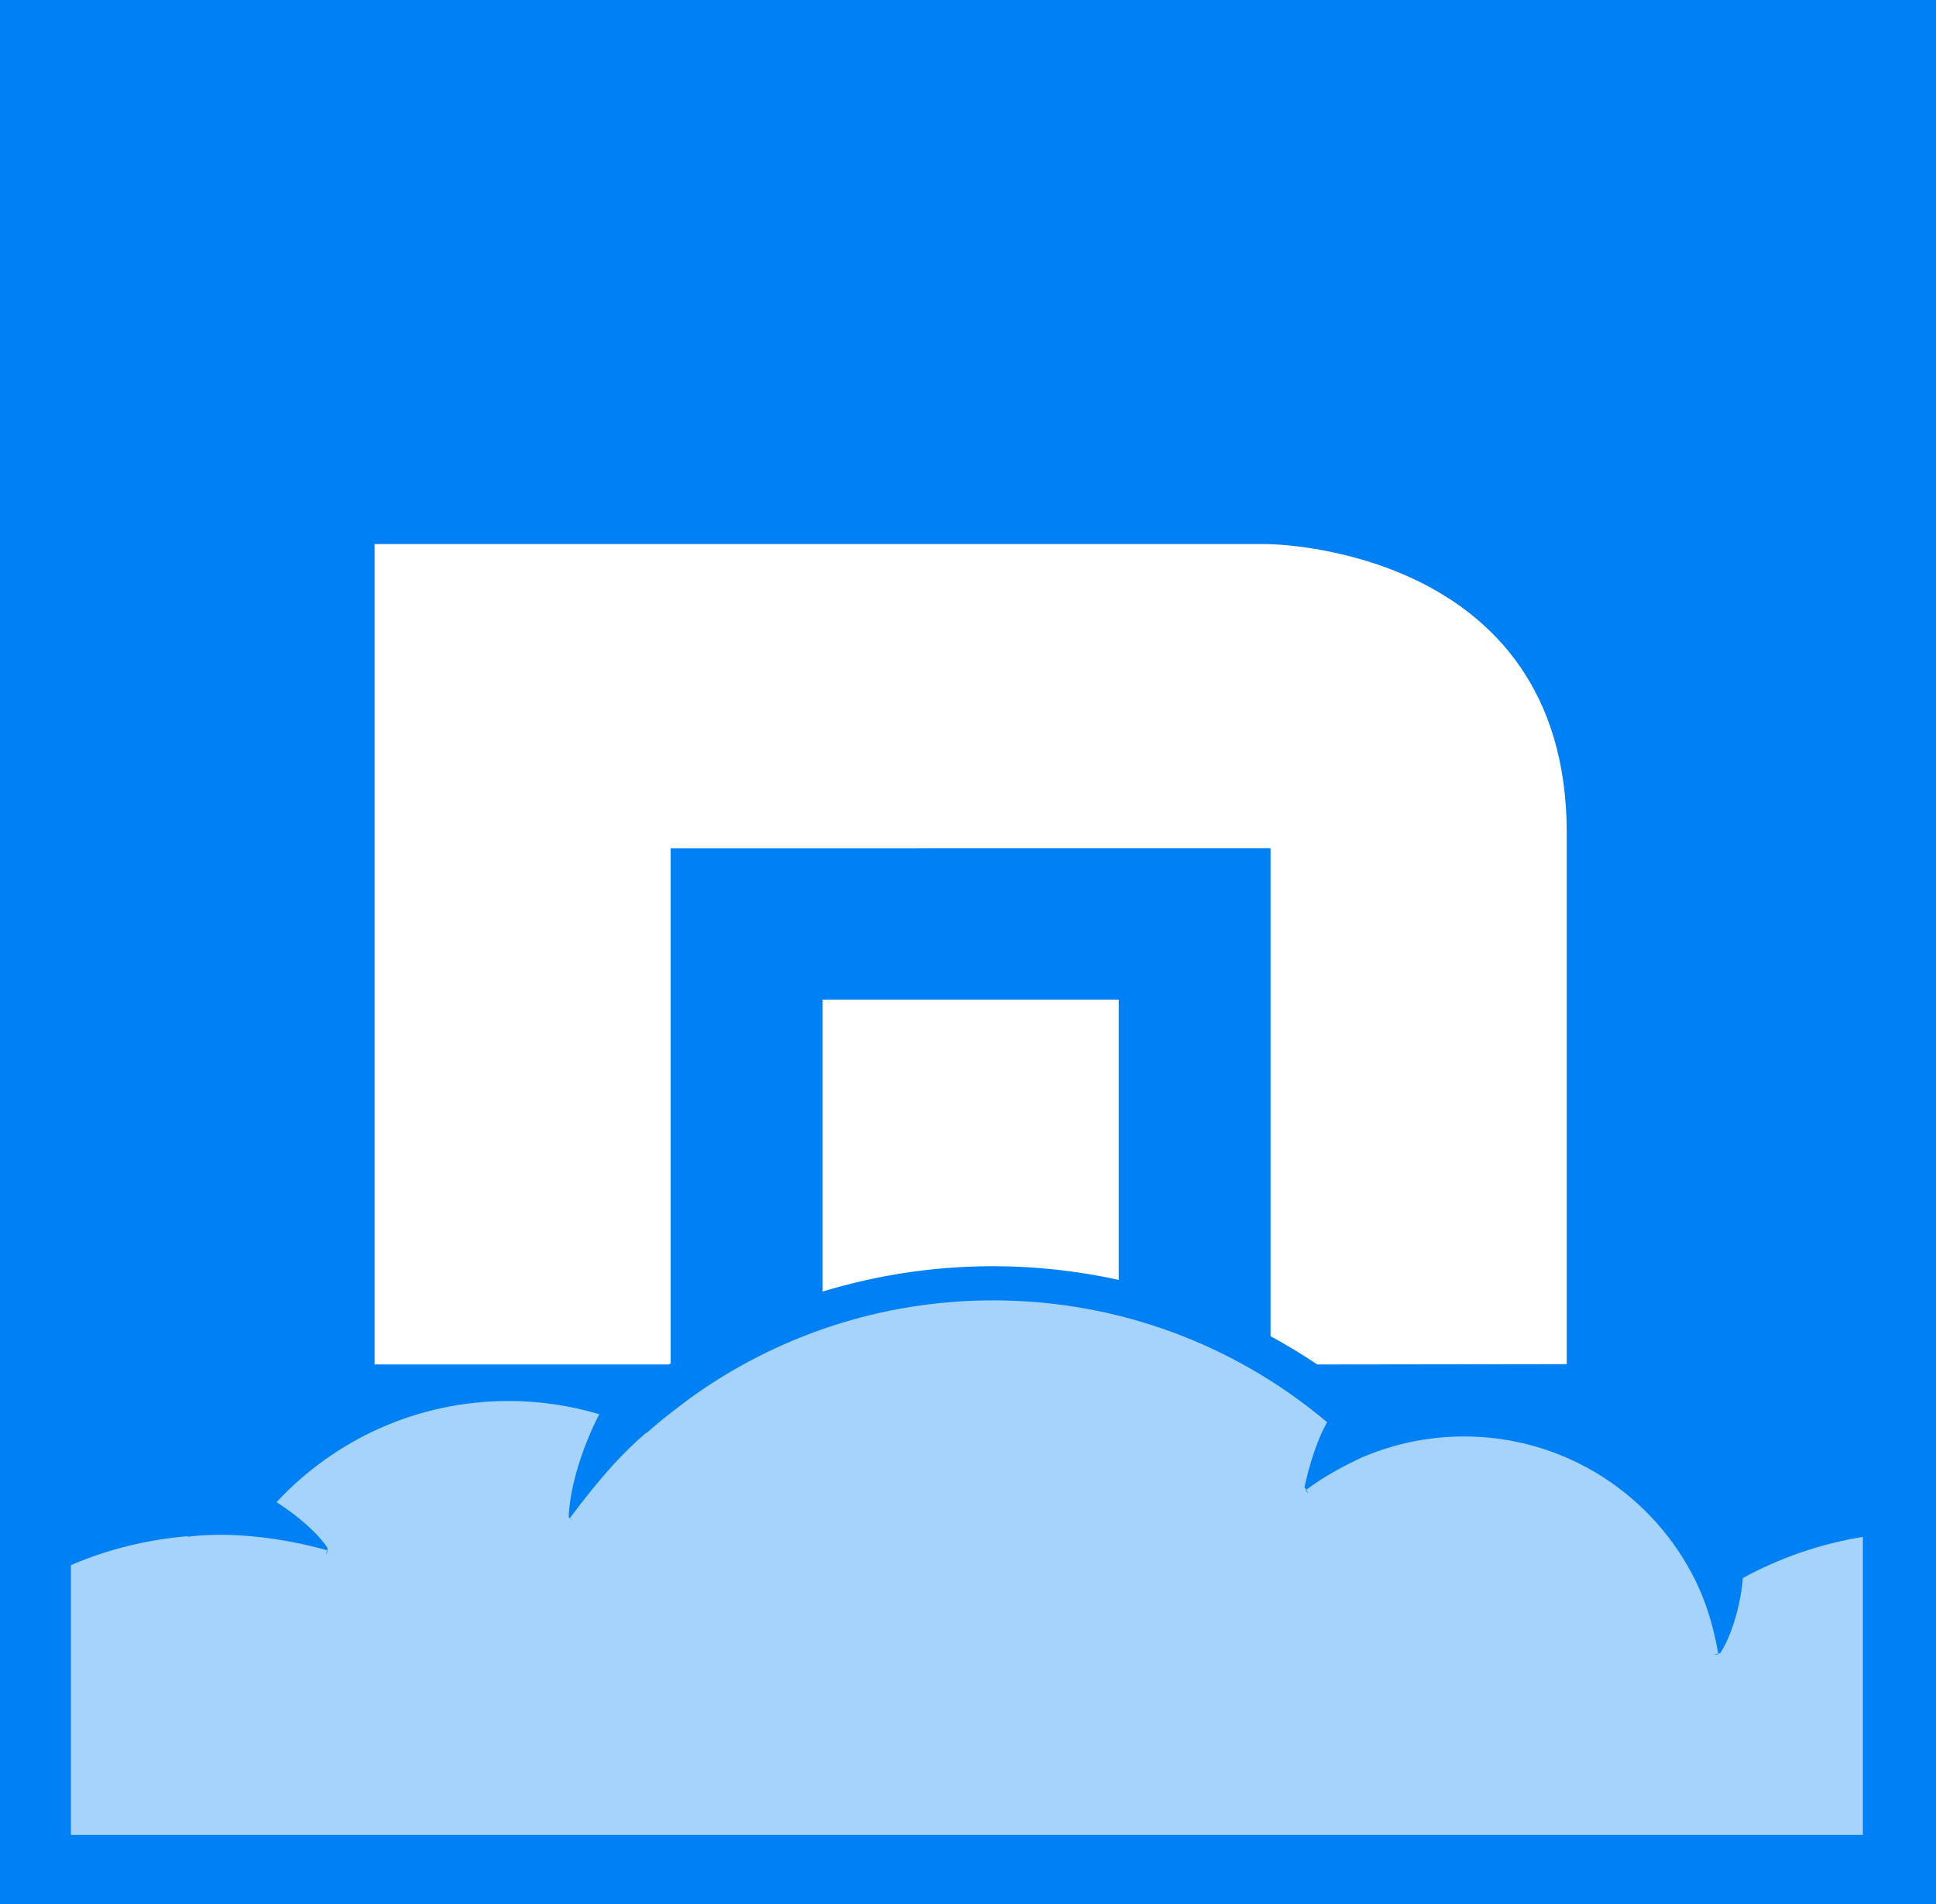
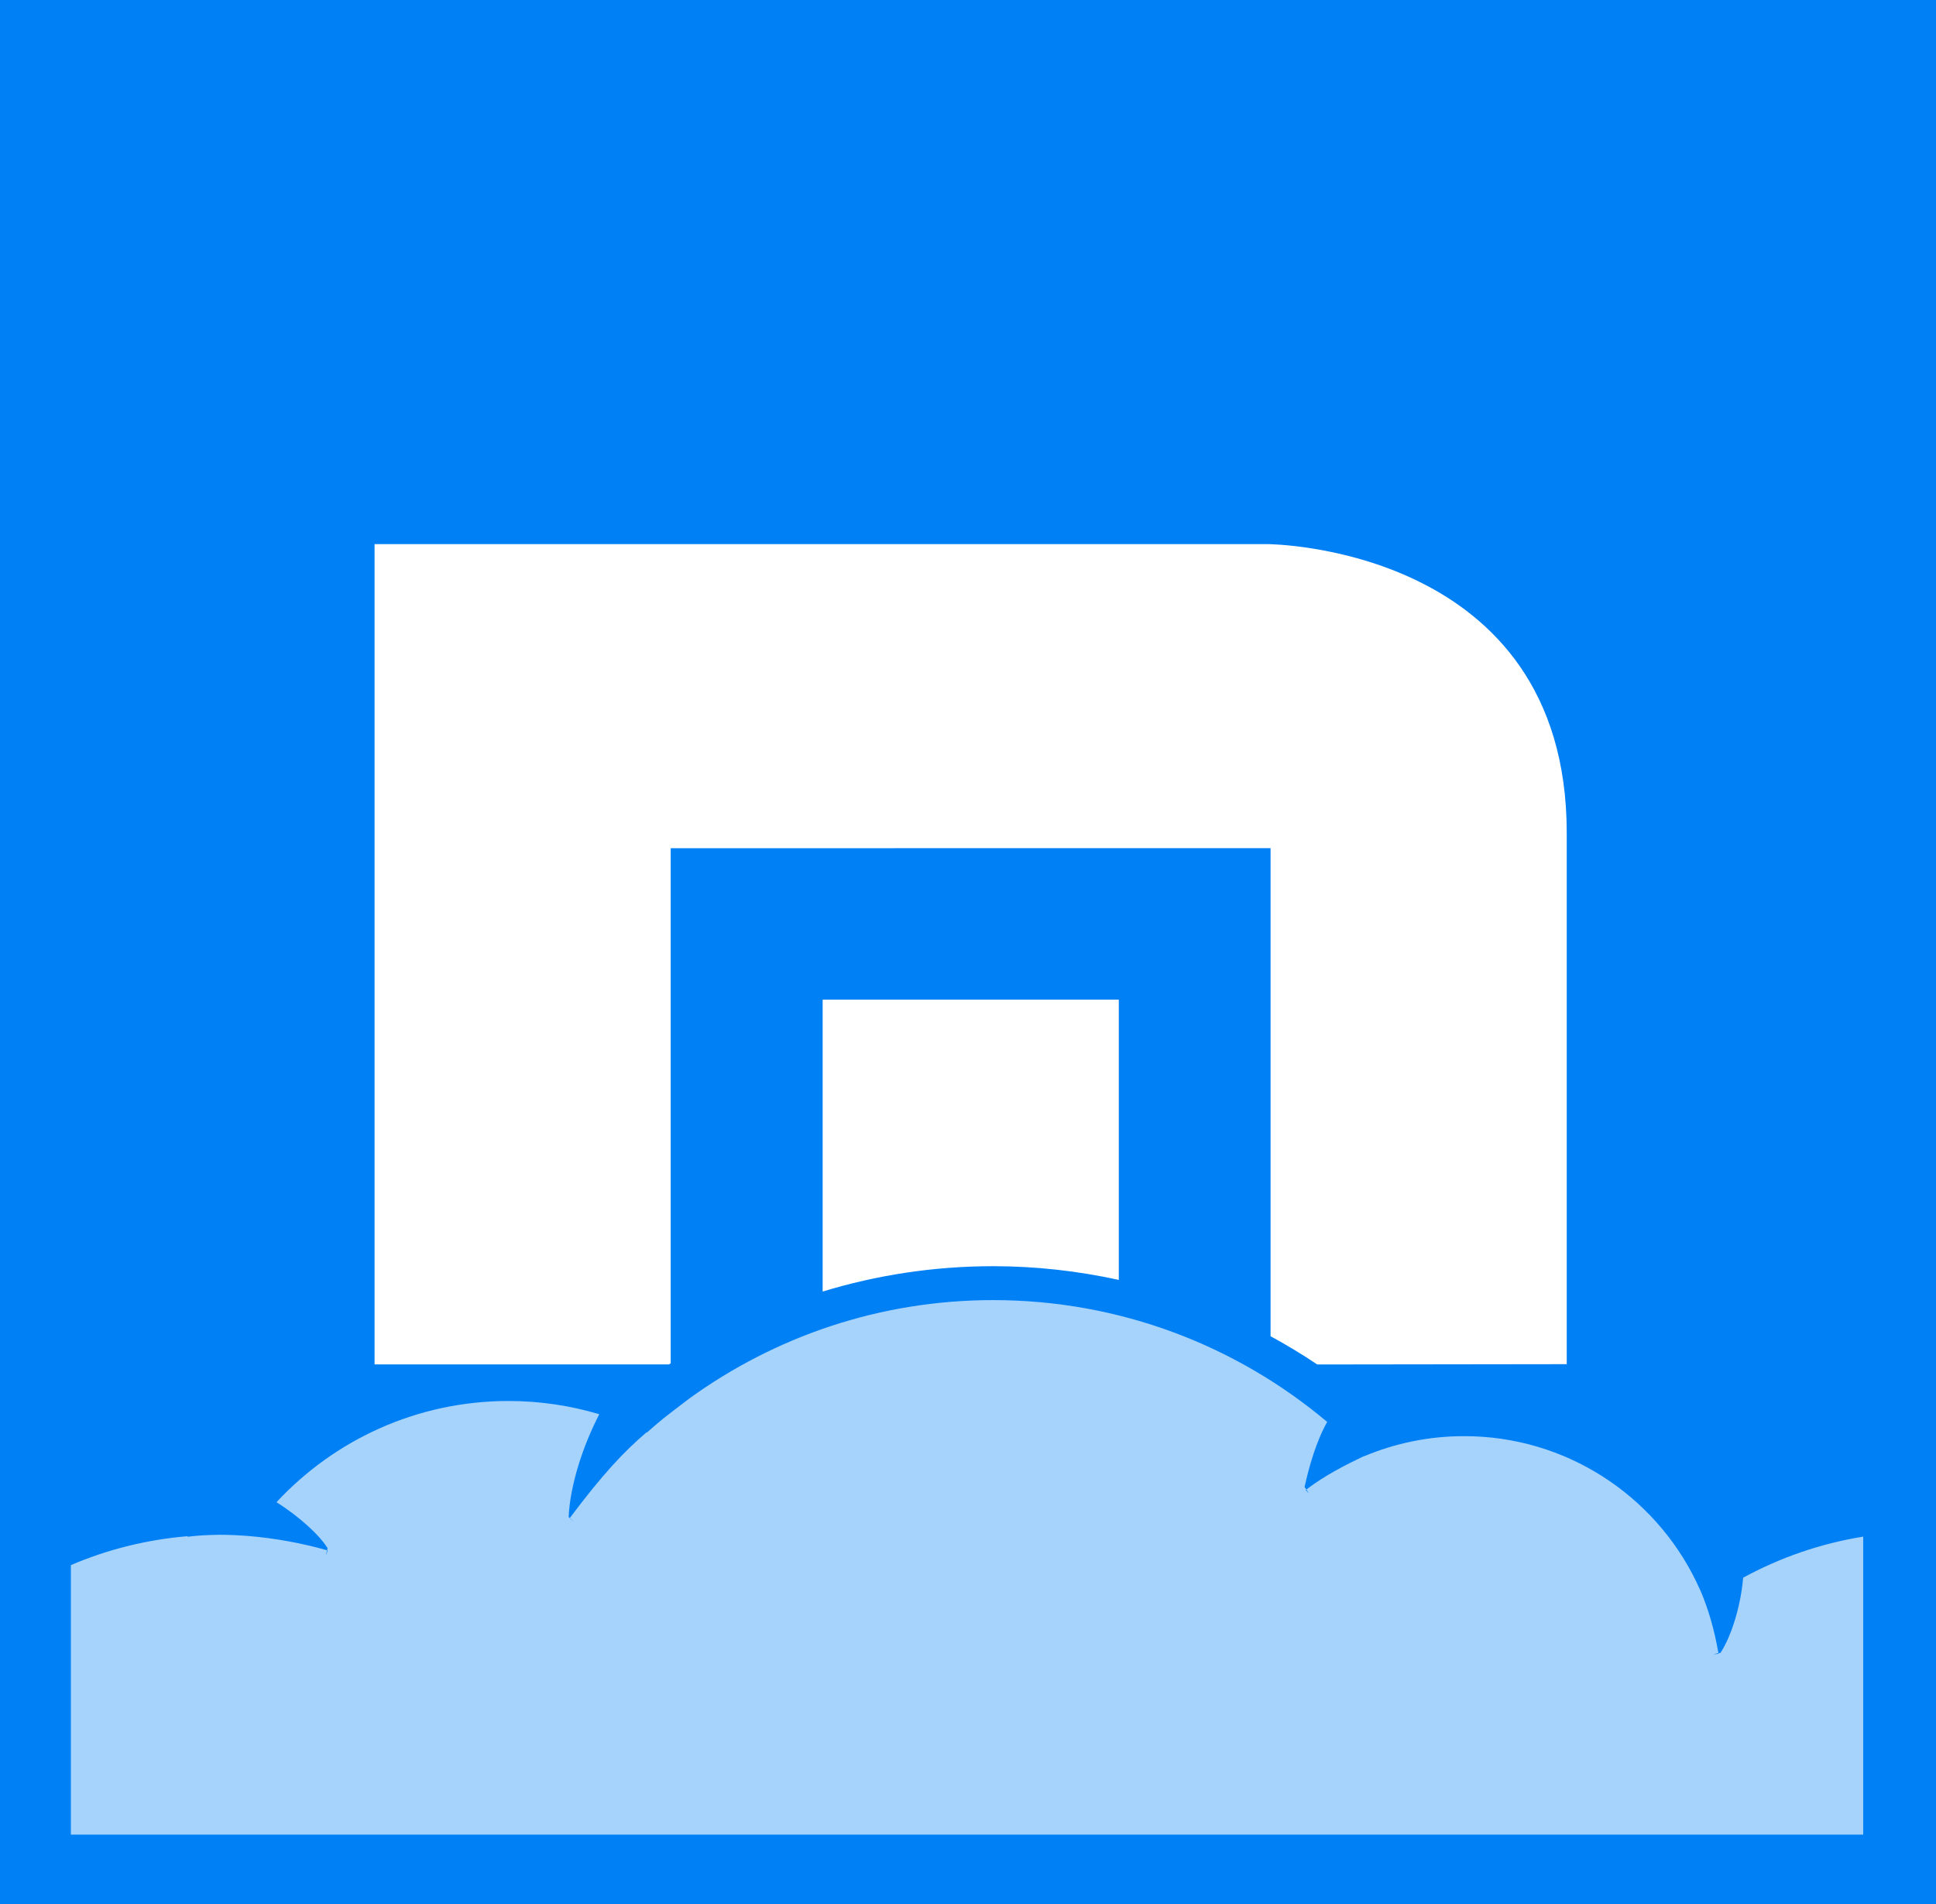
<svg xmlns="http://www.w3.org/2000/svg" viewBox="117 265 239 235">
  <g fill-rule="evenodd">
    <path d="M116.377 262.206h239.97v239.97h-239.97v-239.97z" fill="#0080f5" />
-     <path d="M255.114 423.026c-4.999-1.097-10.185-1.693-15.512-1.693-7.324 0-14.387 1.1-21.046 3.13v-36.044h36.559v34.606zm18.738 6.956v-60.265l-74.054.011v63.601l-.209.135h-36.349v-101.286h110.249s36.925.17 36.925 35.652v65.597l-30.795.04c-1.865-1.248-3.786-2.414-5.768-3.486" fill="#fff" />
-     <path d="M125.751 491.553v-33.315c4.485-1.92 9.335-3.145 14.412-3.569l-.005.071c.866-.12 1.805-.182 2.771-.217l1.139-.029c1.232 0 2.449.061 3.656.156h.001c3.154.264 6.484.856 9.648 1.757-.284 1.211.075.019.075.019l-.075-.019.064-.265c-1.001-1.61-3.416-3.835-6.301-5.675 7.145-7.678 17.324-12.492 28.64-12.492 3.896 0 7.656.575 11.206 1.634-2.013 3.909-3.607 8.73-3.779 12.696l.143.131-.018.025s1.026.899.018-.025c4.029-5.376 6.656-8.165 9.46-10.569l.061.026c.655-.586 1.326-1.157 2.005-1.719.994-.781 2.051-1.583 3.225-2.479 10.545-7.63 23.491-12.144 37.504-12.144 15.708 0 30.09 5.66 41.232 15.044-1.358 2.407-2.241 5.526-2.796 8.029l.221.319-.079.056s.691.841.079-.056c2.31-1.764 4.881-3.06 7.12-4.13l.022.021c3.795-1.595 7.965-2.479 12.34-2.479 12.581 0 23.444 7.302 28.616 17.895.171.356.34.725.504 1.106l.144.334c.851 2.039 1.589 4.449 2.11 7.465-1.264.208.018.086.018.086l-.018-.086.245-.04c1.351-2.055 2.517-5.834 2.8-9.287 4.539-2.469 9.525-4.216 14.814-5.07v36.794h-221.223z" fill="#a6d3fc" />
+     <path d="M255.114 423.026c-5-1.097-10.185-1.693-15.512-1.693-7.324 0-14.387 1.1-21.046 3.13V388.42h36.56v34.605zm18.738 6.956v-60.265l-74.054.01v63.602l-.21.13H163.24V332.18h110.25s36.924.17 36.924 35.652v65.597l-30.795.04c-1.87-1.25-3.79-2.42-5.77-3.49" fill="#fff" />
+     <path d="M125.75 491.553v-33.315c4.486-1.92 9.336-3.145 14.413-3.57l-.005.072c.866-.12 1.805-.182 2.77-.217l1.14-.03c1.232 0 2.45.062 3.656.157 3.155.264 6.485.856 9.65 1.757-.285 1.21.074.02.074.02l-.075-.02.064-.265c-1-1.61-3.416-3.835-6.3-5.675 7.144-7.678 17.323-12.492 28.64-12.492 3.895 0 7.655.575 11.205 1.634-2.013 3.9-3.607 8.73-3.78 12.69l.144.13-.018.02s1.026.9.018-.03c4.03-5.38 6.656-8.17 9.46-10.57l.06.02c.656-.59 1.327-1.16 2.006-1.72.994-.78 2.05-1.59 3.225-2.48 10.545-7.63 23.49-12.15 37.504-12.15 15.71 0 30.09 5.66 41.24 15.04-1.36 2.41-2.24 5.53-2.79 8.03l.22.32-.08.052s.69.84.08-.055c2.31-1.767 4.88-3.06 7.12-4.13l.02.02c3.8-1.597 7.97-2.48 12.34-2.48 12.58 0 23.45 7.3 28.62 17.892.17.353.34.722.51 1.103l.15.336c.85 2.04 1.59 4.45 2.11 7.466-1.26.21.02.087.02.087l-.02-.08.25-.04c1.35-2.055 2.52-5.834 2.8-9.287 4.54-2.47 9.53-4.22 14.82-5.07v36.79H125.75z" fill="#a6d3fc" />
  </g>
</svg>
